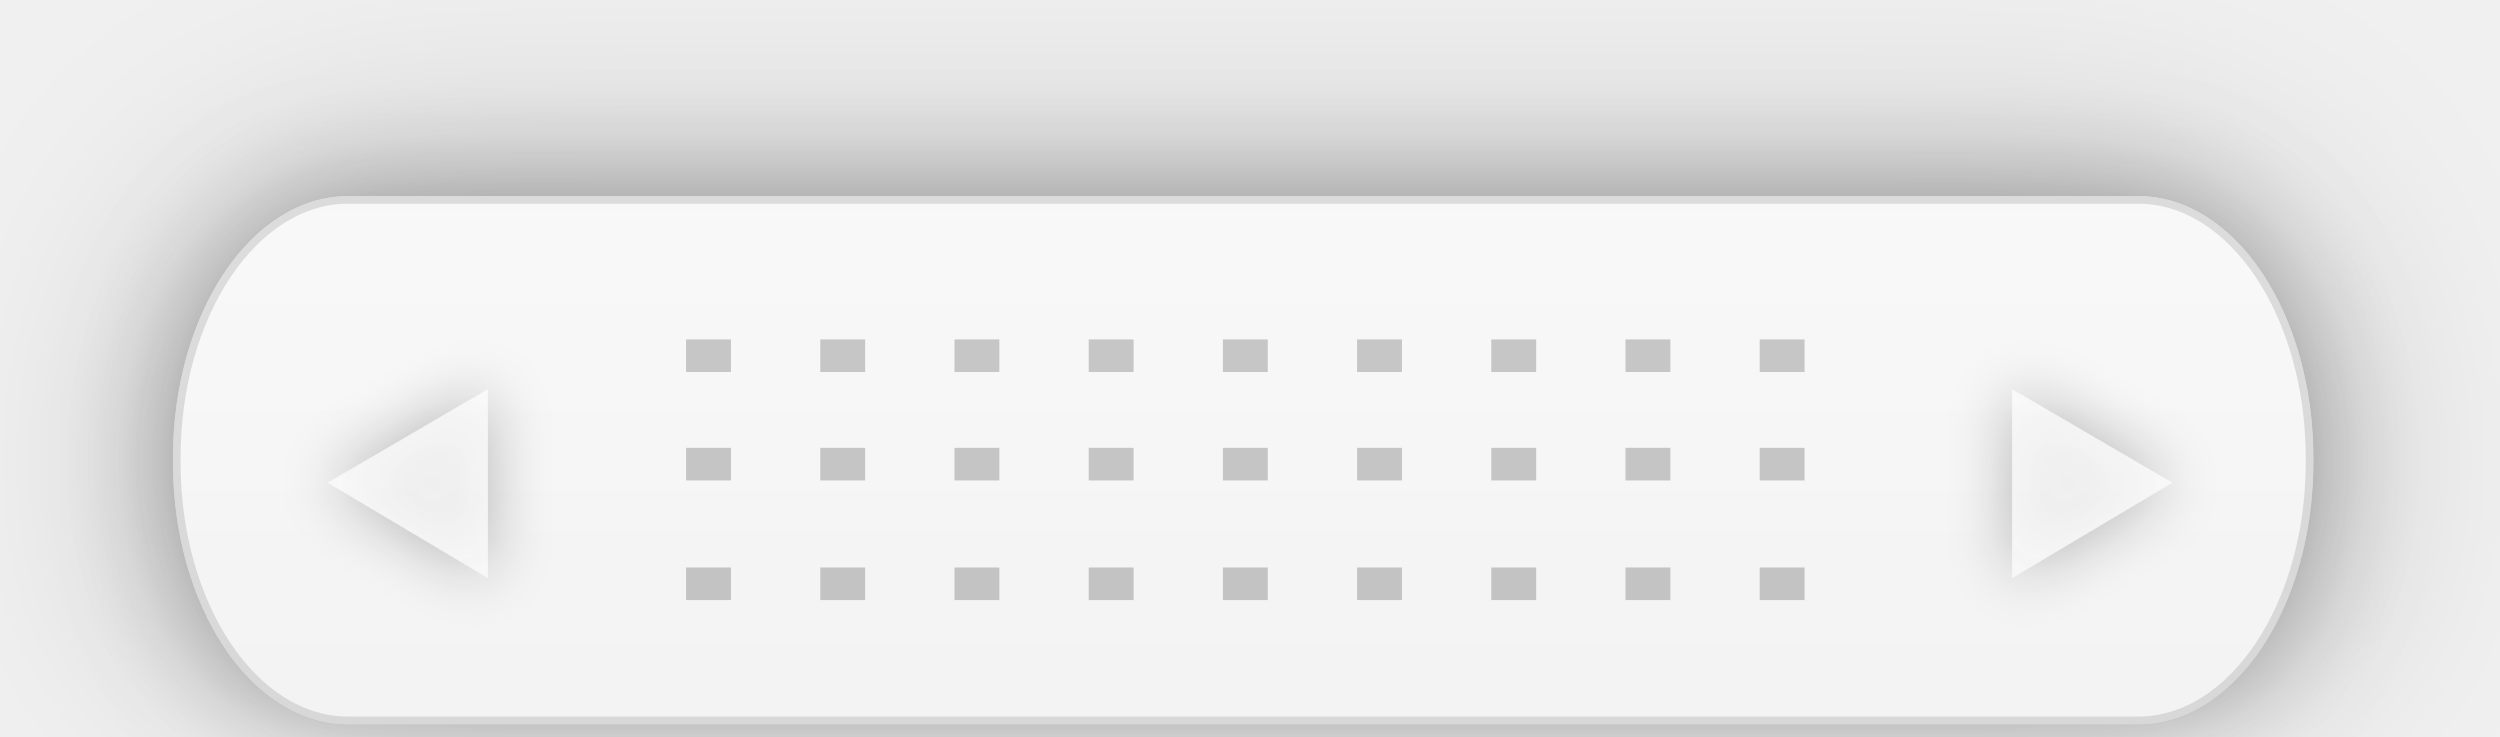
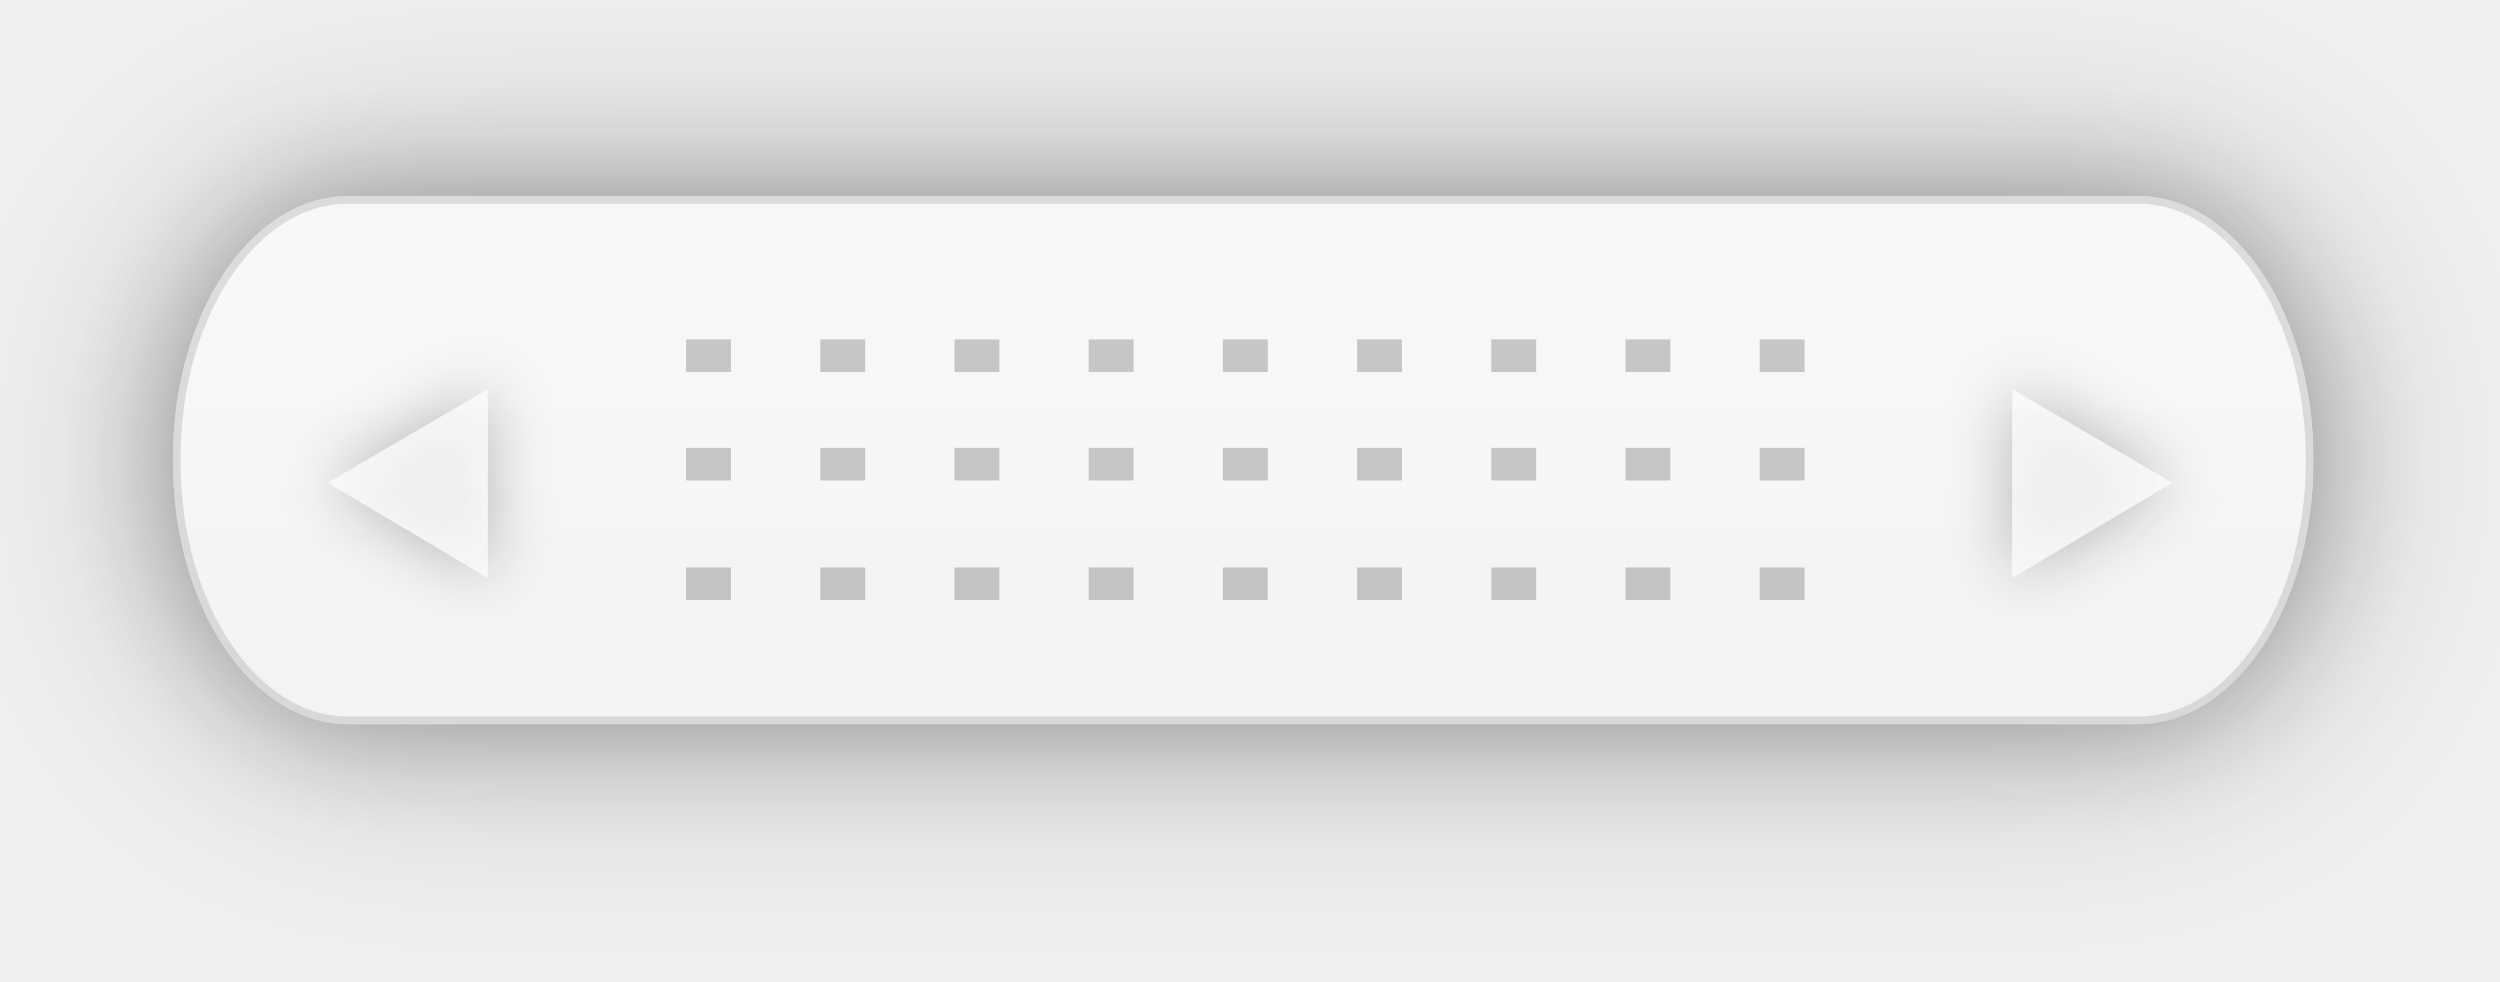
- <svg xmlns="http://www.w3.org/2000/svg" xmlns:ns1="urn:gallery3d:art" viewBox="0 0 163 48" ns1:outputs="drawable-mdpi=163x48 drawable-hdpi=244x72">
+ <svg xmlns="http://www.w3.org/2000/svg" xmlns:ns1="urn:gallery3d:art" viewBox="0 0 163 64" ns1:outputs="drawable-mdpi=163x64 drawable-hdpi=244x96">
  <defs>
    <rect id="pill" x="11.278" y="12.786" width="139.55" height="34.43" rx="11.423" ry="17.068" />
    <clipPath id="inside">
      <use href="#pill" />
    </clipPath>
    <linearGradient id="glass" gradientUnits="userSpaceOnUse" x1="0" y1="12.786" x2="0" y2="47.25">
      <stop offset="0" stop-color="#ffffff" stop-opacity="0.45" />
      <stop offset="0.021" stop-color="#ffffff" stop-opacity="0.45" />
      <stop offset="0.031" stop-color="#ffffff" stop-opacity="0.538" />
      <stop offset="0.183" stop-color="#ffffff" stop-opacity="0.506" />
      <stop offset="0.317" stop-color="#ffffff" stop-opacity="0.462" />
      <stop offset="0.433" stop-color="#ffffff" stop-opacity="0.424" />
      <stop offset="0.548" stop-color="#ffffff" stop-opacity="0.39" />
      <stop offset="0.567" stop-color="#ffffff" stop-opacity="0.331" />
      <stop offset="0.587" stop-color="#ffffff" stop-opacity="0.318" />
      <stop offset="0.683" stop-color="#ffffff" stop-opacity="0.282" />
      <stop offset="0.798" stop-color="#ffffff" stop-opacity="0.247" />
      <stop offset="0.952" stop-color="#ffffff" stop-opacity="0.204" />
    </linearGradient>
    <filter id="near" filterUnits="userSpaceOnUse" x="-40" y="-40" width="250" height="130">
      <feGaussianBlur stdDeviation="3.75" />
    </filter>
    <filter id="far" filterUnits="userSpaceOnUse" x="-40" y="-40" width="250" height="130">
      <feGaussianBlur stdDeviation="8.162" />
    </filter>
    <mask id="outside" maskUnits="userSpaceOnUse" x="-40" y="-40" width="250" height="130">
      <rect x="-40" y="-40" width="250" height="130" fill="#ffffff" />
      <use href="#pill" fill="#000000" />
    </mask>
    <filter id="halo" filterUnits="userSpaceOnUse" x="-40" y="-40" width="250" height="130" color-interpolation-filters="sRGB">
      <feDropShadow dx="0" dy="0" stdDeviation="2.045" flood-color="#000000" flood-opacity="0.489" />
    </filter>
    <g id="dots">
      <rect x="0" y="0" width="2.925" height="2.125" />
      <rect x="8.75" y="0" width="2.925" height="2.125" />
      <rect x="17.5" y="0" width="2.925" height="2.125" />
      <rect x="26.25" y="0" width="2.925" height="2.125" />
      <rect x="35" y="0" width="2.925" height="2.125" />
      <rect x="43.75" y="0" width="2.925" height="2.125" />
      <rect x="52.5" y="0" width="2.925" height="2.125" />
      <rect x="61.25" y="0" width="2.925" height="2.125" />
      <rect x="70" y="0" width="2.925" height="2.125" />
    </g>
    <path id="arrow" d="M 21.398 31.473 L 31.799 25.398 V 37.666 Z" />
  </defs>
  <g mask="url(#outside)">
    <use href="#pill" fill="#000000" opacity="0.28" filter="url(#near)" />
    <use href="#pill" fill="#000000" opacity="0.247" filter="url(#far)" />
  </g>
  <use href="#pill" fill="url(#glass)" />
  <g clip-path="url(#inside)">
    <use href="#pill" fill="none" stroke="rgb(48.125%,48.125%,48.125%)" stroke-opacity="0.227" stroke-width="0.991" />
  </g>
  <g fill="#000000" fill-opacity="0.203">
    <use href="#dots" transform="translate(44.733 22.131)" />
    <use href="#dots" transform="translate(44.733 29.2)" />
    <use href="#dots" transform="translate(44.733 37)" />
  </g>
  <g filter="url(#halo)" fill="#ffffff" fill-opacity="0.546">
    <use href="#arrow" />
    <use href="#arrow" transform="translate(163 0) scale(-1 1)" />
  </g>
</svg>
